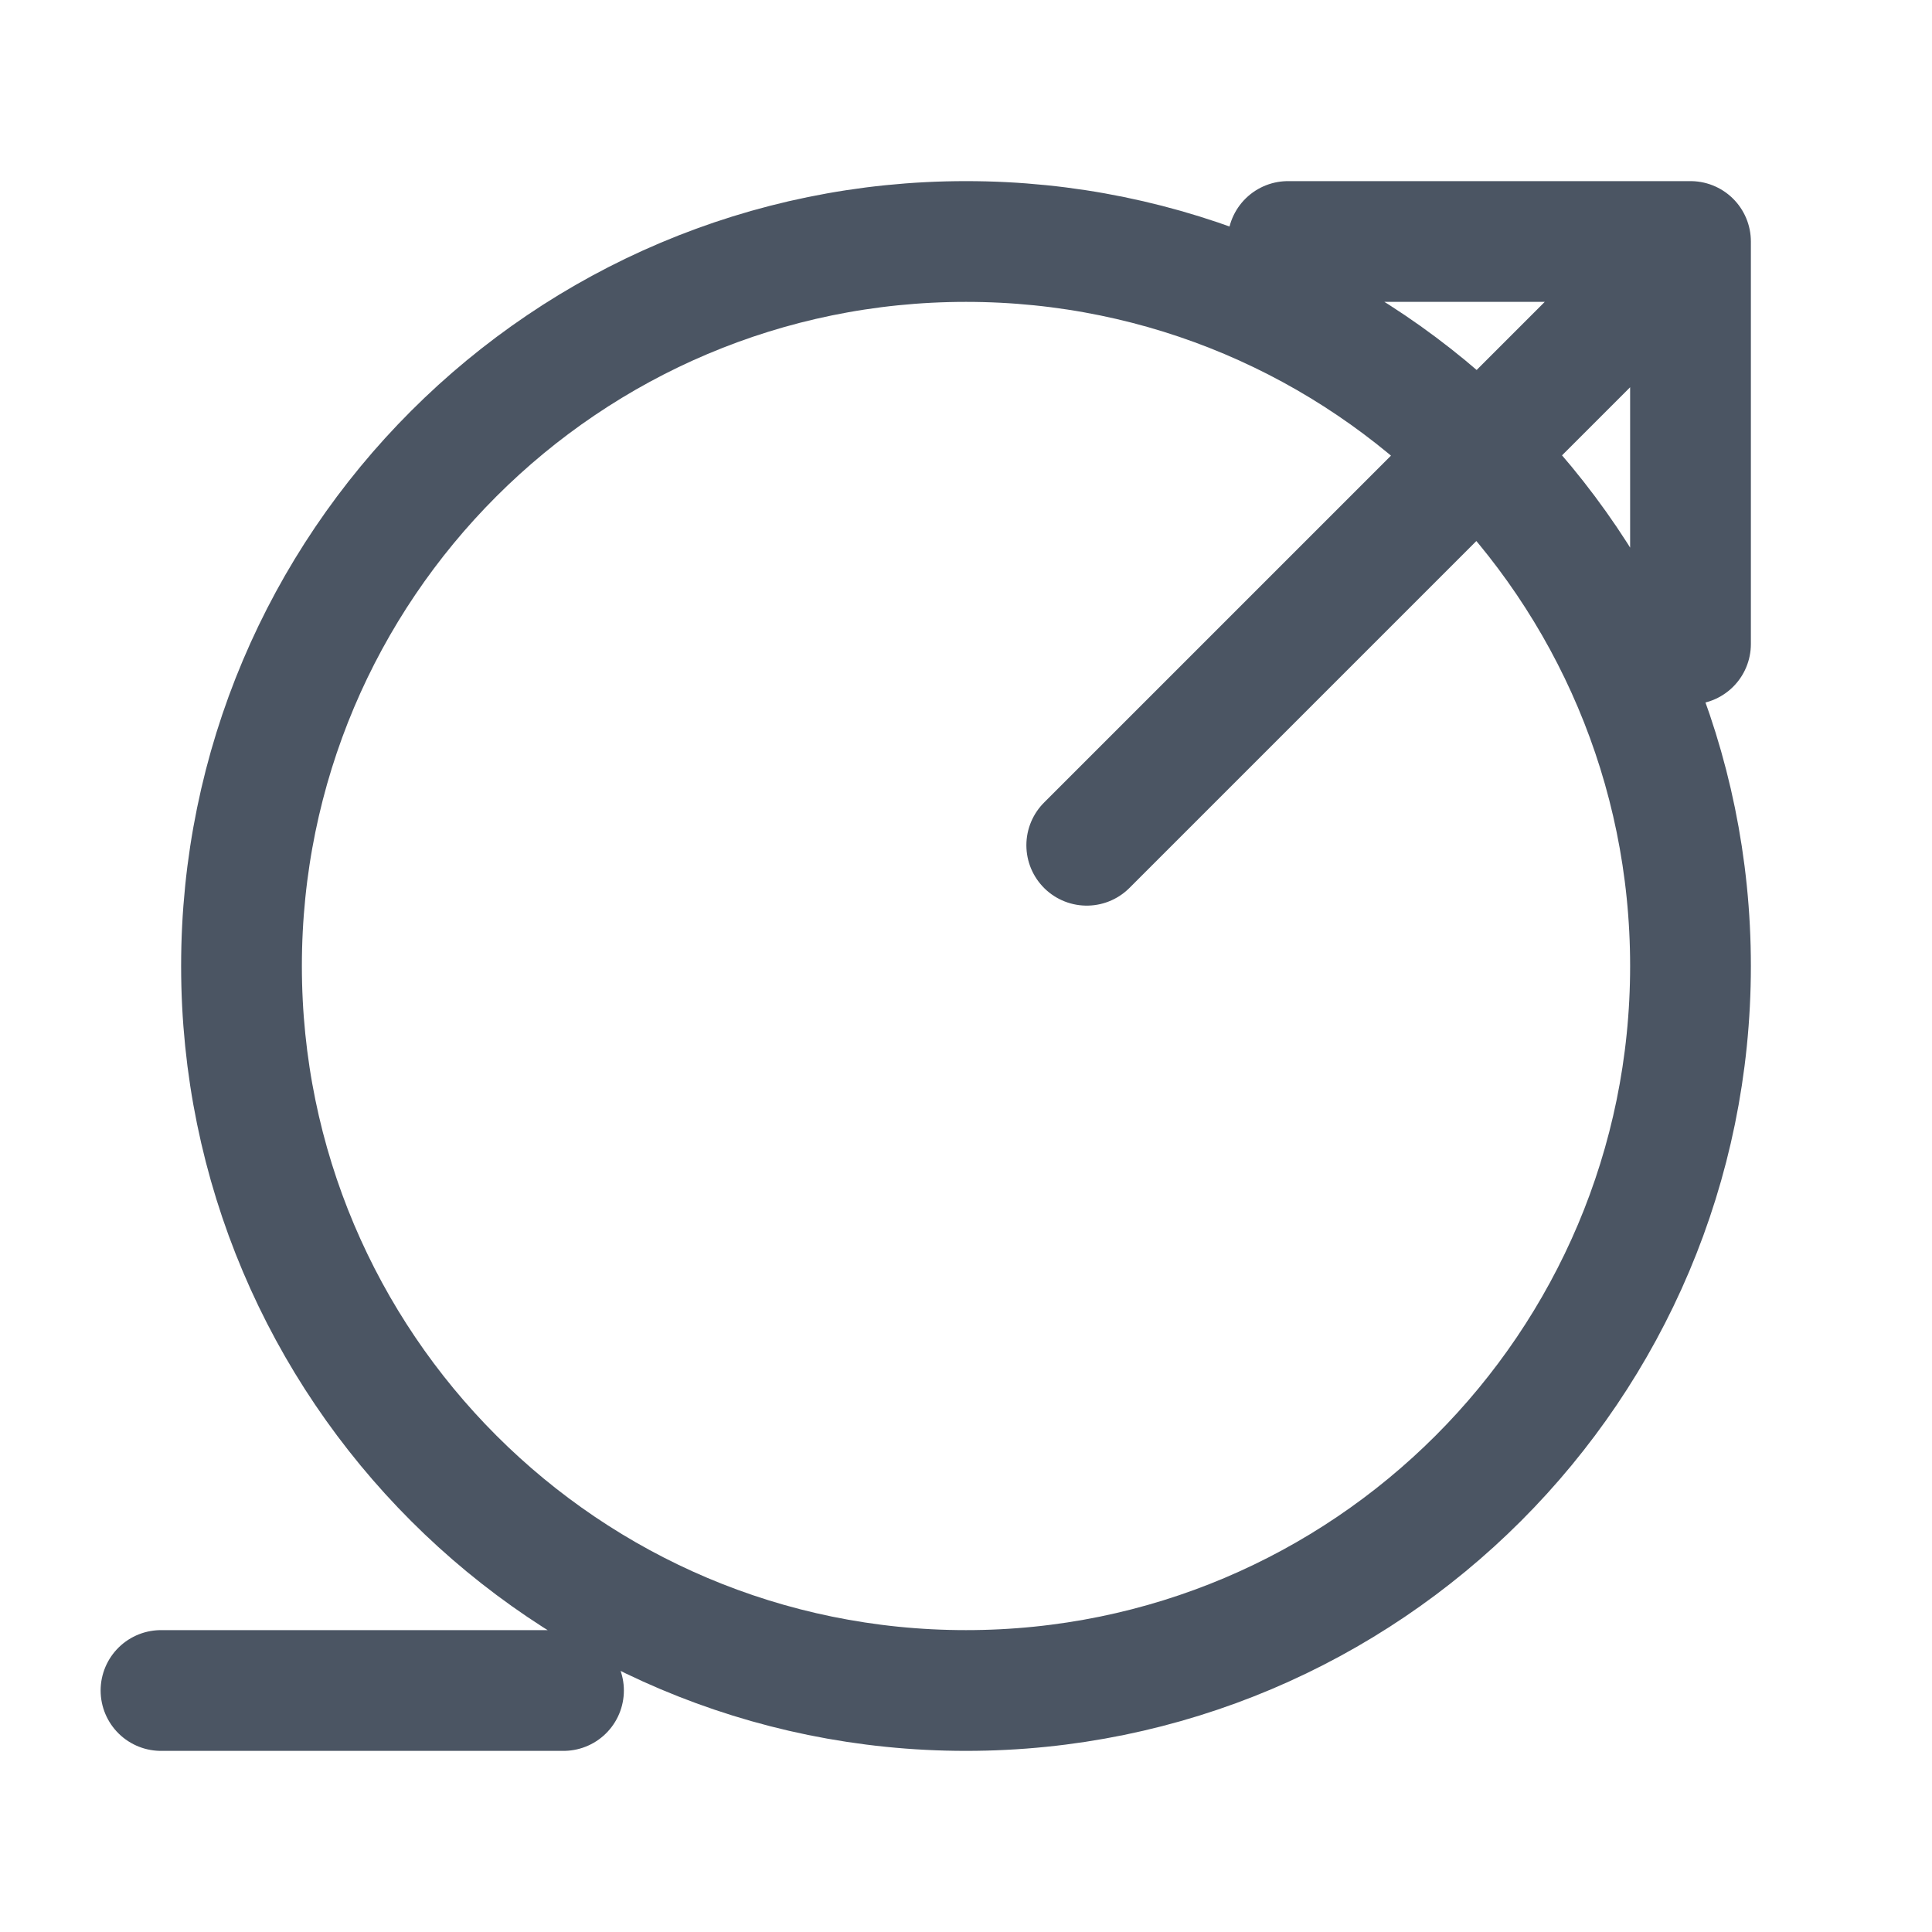
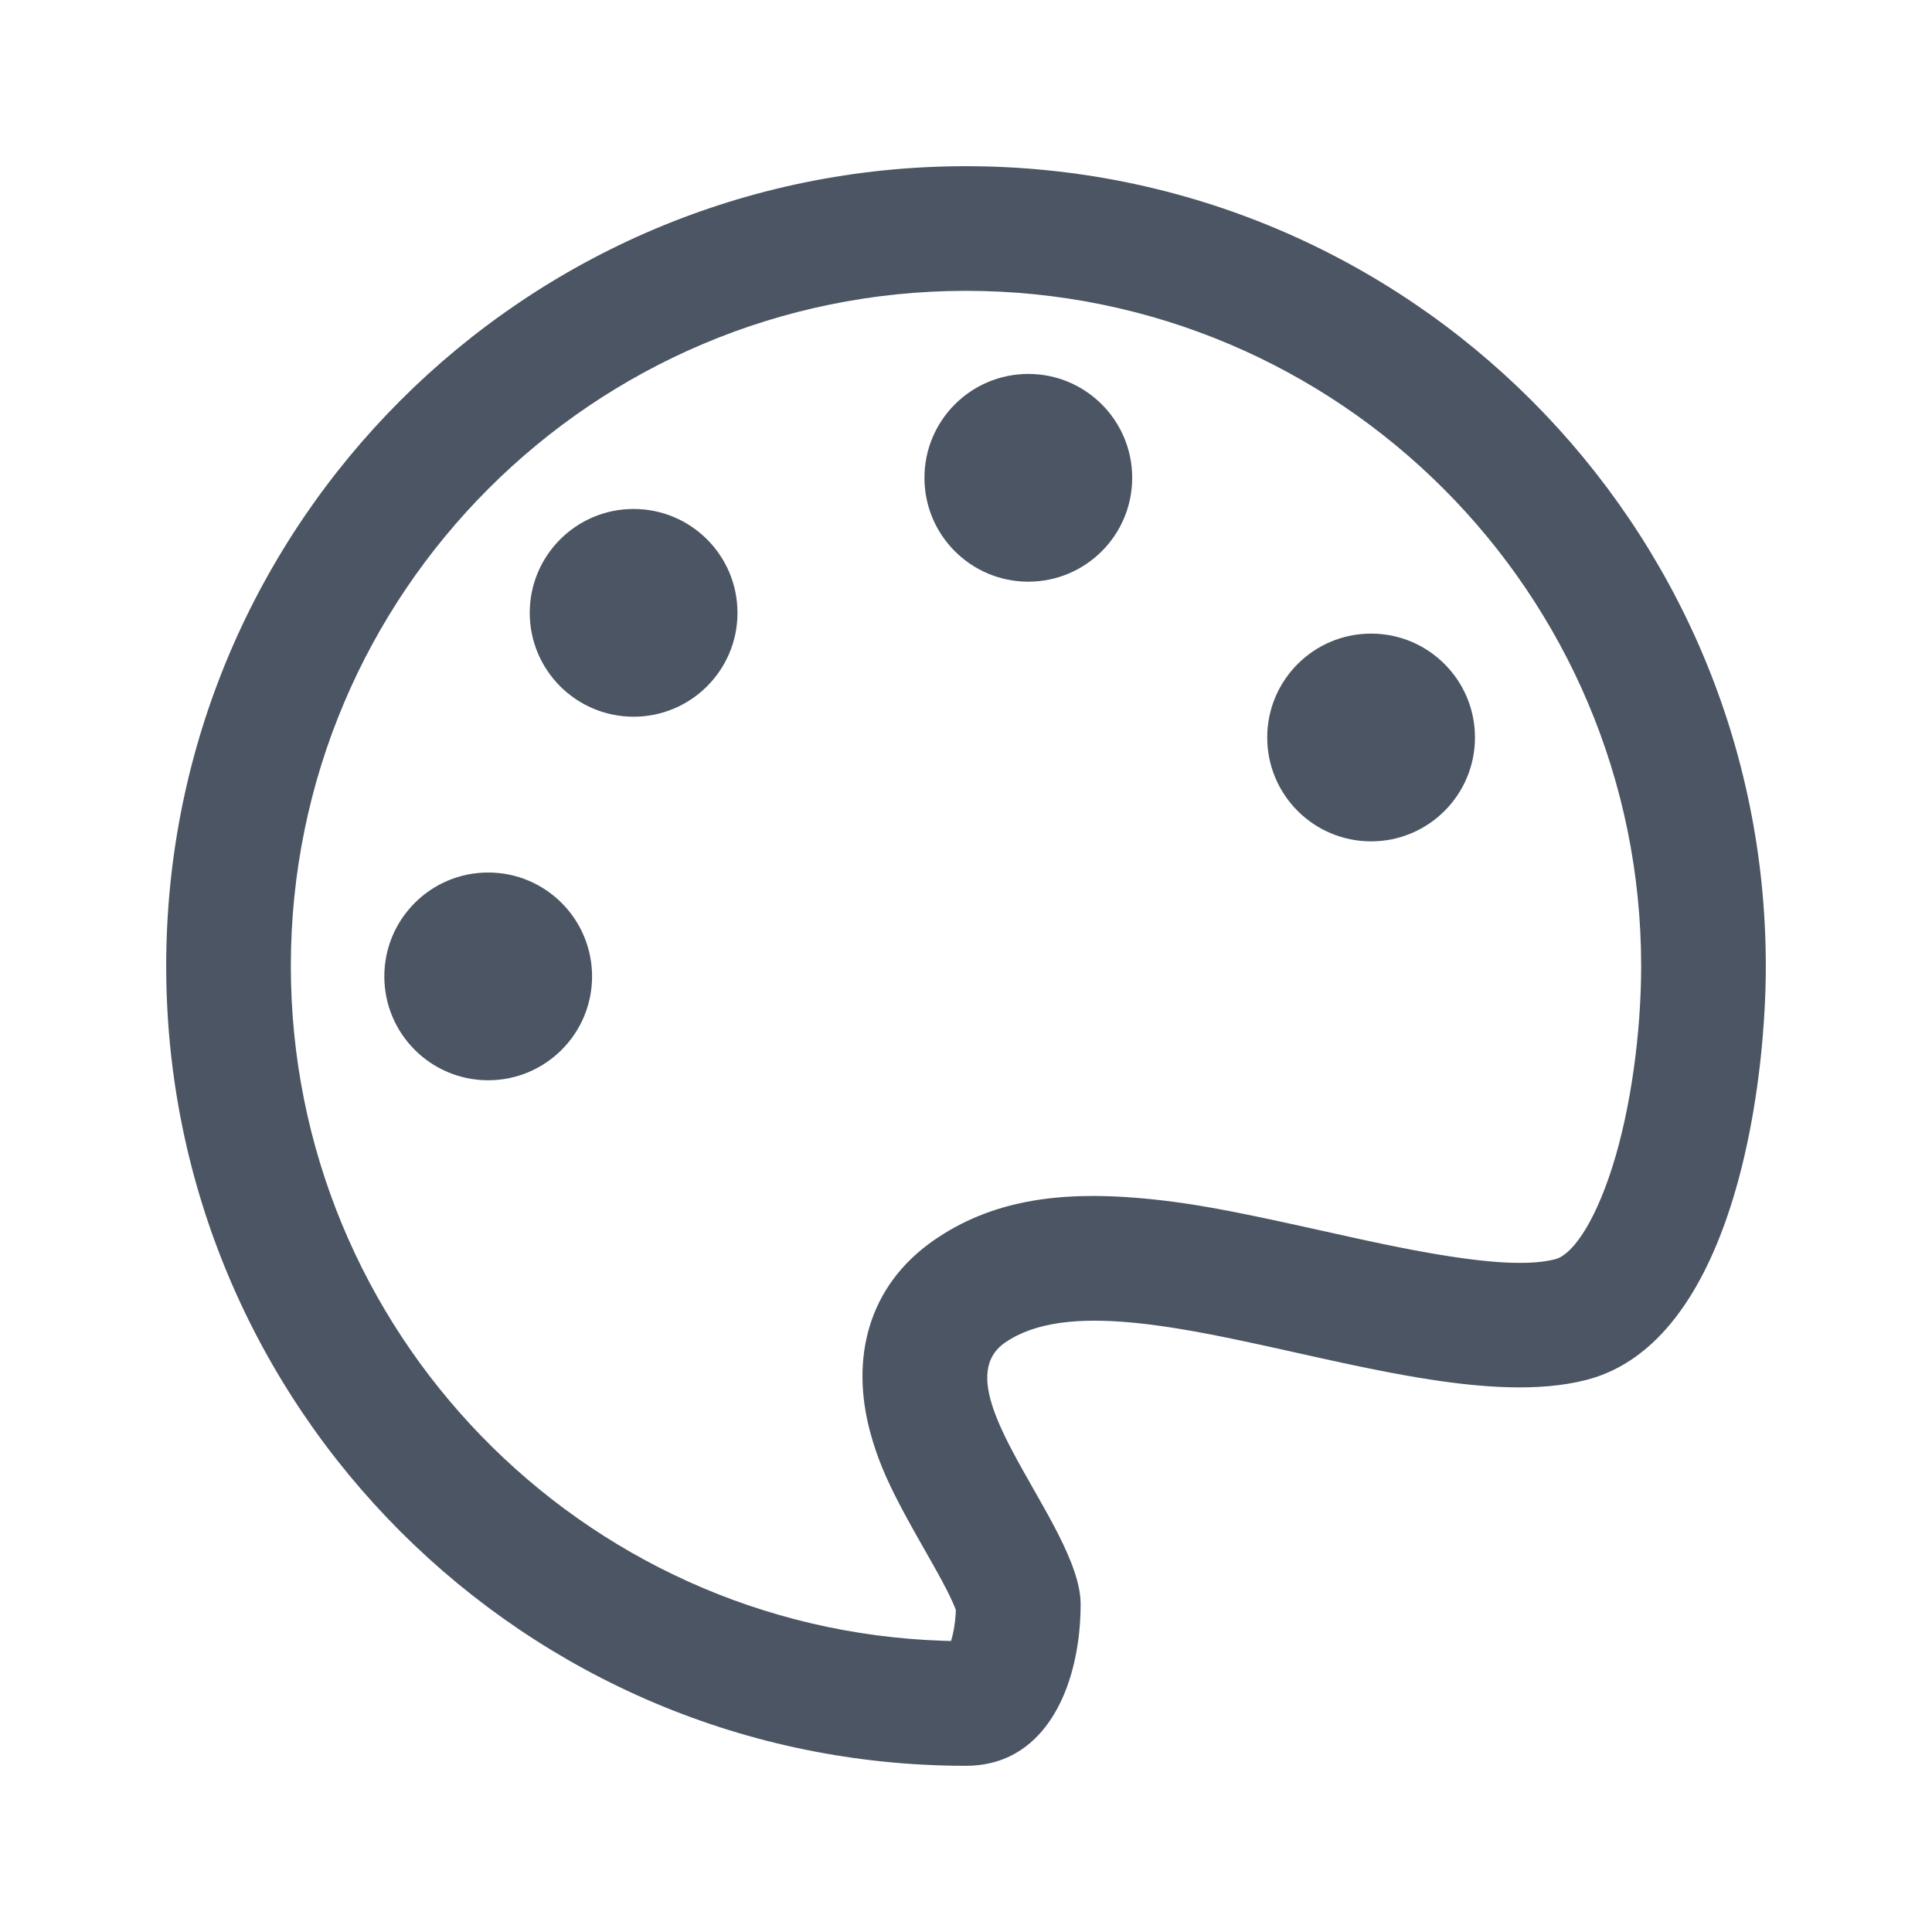
- <svg xmlns="http://www.w3.org/2000/svg" viewBox="0 0 24 24" width="18" height="18" fill="none" stroke="#4b5563" stroke-width="1.5" stroke-linecap="round" stroke-linejoin="round" class="" style="display:block">
-   <path d="M13.5 10.5L21 3 M16 3h5v5 M2 21h5 M12 21a9 9 0 0 0 9-9 9 9 0 0 0-9-9 9 9 0 0 0-9 9c0 4.97 4.03 9 9 9z" />
+ <svg xmlns="http://www.w3.org/2000/svg" viewBox="0 0 1024 1024" width="18" height="18" fill="#4b5563" style="display:block">
+   <path d="M512 88.086c234.122 0 423.914 189.792 423.914 423.914l-0.022 4.074-0.028 2.092-0.088 4.3-0.138 4.437-0.193 4.569-0.237 4.68-0.297 4.801-0.545 7.388-0.44 5.037-0.495 5.12-0.562 5.197-0.628 5.258-0.336 2.648-0.727 5.34c-0.253 1.789-0.518 3.578-0.798 5.384l-0.87 5.417-0.941 5.439-1.018 5.461-0.54 2.731-1.134 5.472a381.027 381.027 0 0 1-1.586 7.052l-1.14 4.691c-0.193 0.782-0.385 1.564-0.589 2.34l-1.228 4.663a320.424 320.424 0 0 1-2.659 9.249l-1.431 4.569c-14.143 43.988-37.927 82.107-76.508 91.995-25.187 6.458-56.259 4.239-89.187-1.266l-6.606-1.14-6.656-1.222-6.684-1.288-6.717-1.343-6.733-1.398-6.75-1.431-12.415-2.714-26.74-5.929-11.369-2.461-5.632-1.189-8.368-1.712-5.533-1.085-5.472-1.035-5.423-0.974-5.362-0.908-5.296-0.842-5.23-0.76a341.939 341.939 0 0 0-10.24-1.277l-4.993-0.501c-27.252-2.483-50.589-0.424-66.637 10.68-11.242 7.774-11.286 20.414-6.111 35.372l0.969 2.665 0.523 1.349 1.112 2.731c0.198 0.457 0.391 0.919 0.595 1.376l1.244 2.791 2.02 4.25 1.431 2.874 1.486 2.901 3.138 5.874 3.292 5.946 10.548 18.652 2.406 4.333 2.34 4.305 1.085 2.048 2.109 4.074c6.849 13.51 11.875 26.321 11.875 37.079l-0.011 1.69-0.077 3.386a143.889 143.889 0 0 1-0.705 10.146l-0.396 3.358C566.982 904.005 548.814 935.914 512 935.914c-234.122 0-423.914-189.792-423.914-423.914s189.792-423.914 423.914-423.914z m0 66.065c-197.638 0-357.849 160.212-357.849 357.849 0 193.679 153.875 351.425 346.035 357.657l3.881 0.094 0.176-0.551c1.085-3.623 1.927-8.313 2.274-13.587l0.11-2.224-0.253-0.694-0.578-1.459-0.738-1.723-0.76-1.679-1.266-2.67-1.475-2.929-2.34-4.443-2.092-3.854-4.283-7.636-6.843-12.068-2.758-4.933-3.782-6.909-2.301-4.322c-7.746-14.776-12.442-26.002-15.966-39.116-10.262-38.174-1.811-76.965 33.913-101.679 30.087-20.81 65.497-26.007 108.676-22.28 2.241 0.198 4.448 0.402 6.645 0.628l6.485 0.716 4.823 0.606 4.889 0.672 4.993 0.749 3.413 0.551 5.285 0.897 5.522 0.991 5.803 1.096 6.133 1.206 6.502 1.321 9.337 1.96 7.559 1.624 19.775 4.349 17.38 3.854 9.882 2.136 5.682 1.189 8.192 1.657 5.23 1.018 5.065 0.947 4.894 0.881 4.718 0.815 4.558 0.743 4.393 0.672 6.287 0.886 3.997 0.506 3.843 0.44 5.483 0.534 3.468 0.275 3.331 0.209 1.608 0.077 3.122 0.11 2.978 0.044h1.442l2.78-0.055c1.817-0.055 3.54-0.154 5.175-0.292l2.406-0.248 2.285-0.308c1.85-0.275 3.578-0.628 5.192-1.046 8.368-2.147 20.128-17.414 30.059-48.337C864.52 587.49 869.849 546.684 869.849 512c0-197.638-160.212-357.849-357.849-357.849zM258.753 462.452c30.406 0 55.054 24.648 55.054 55.054s-24.648 55.054-55.054 55.054-55.054-24.648-55.054-55.054 24.648-55.054 55.054-55.054z m467.957-126.624c30.406 0 55.054 24.648 55.054 55.054s-24.648 55.054-55.054 55.054-55.054-24.648-55.054-55.054 24.648-55.054 55.054-55.054zM335.828 269.763c30.406 0 55.054 24.648 55.054 55.054s-24.648 55.054-55.054 55.054-55.054-24.648-55.054-55.054 24.648-55.054 55.054-55.054z m209.204-71.57c30.406 0 55.054 24.648 55.054 55.054s-24.648 55.054-55.054 55.054-55.054-24.648-55.054-55.054 24.648-55.054 55.054-55.054z" />
</svg>
